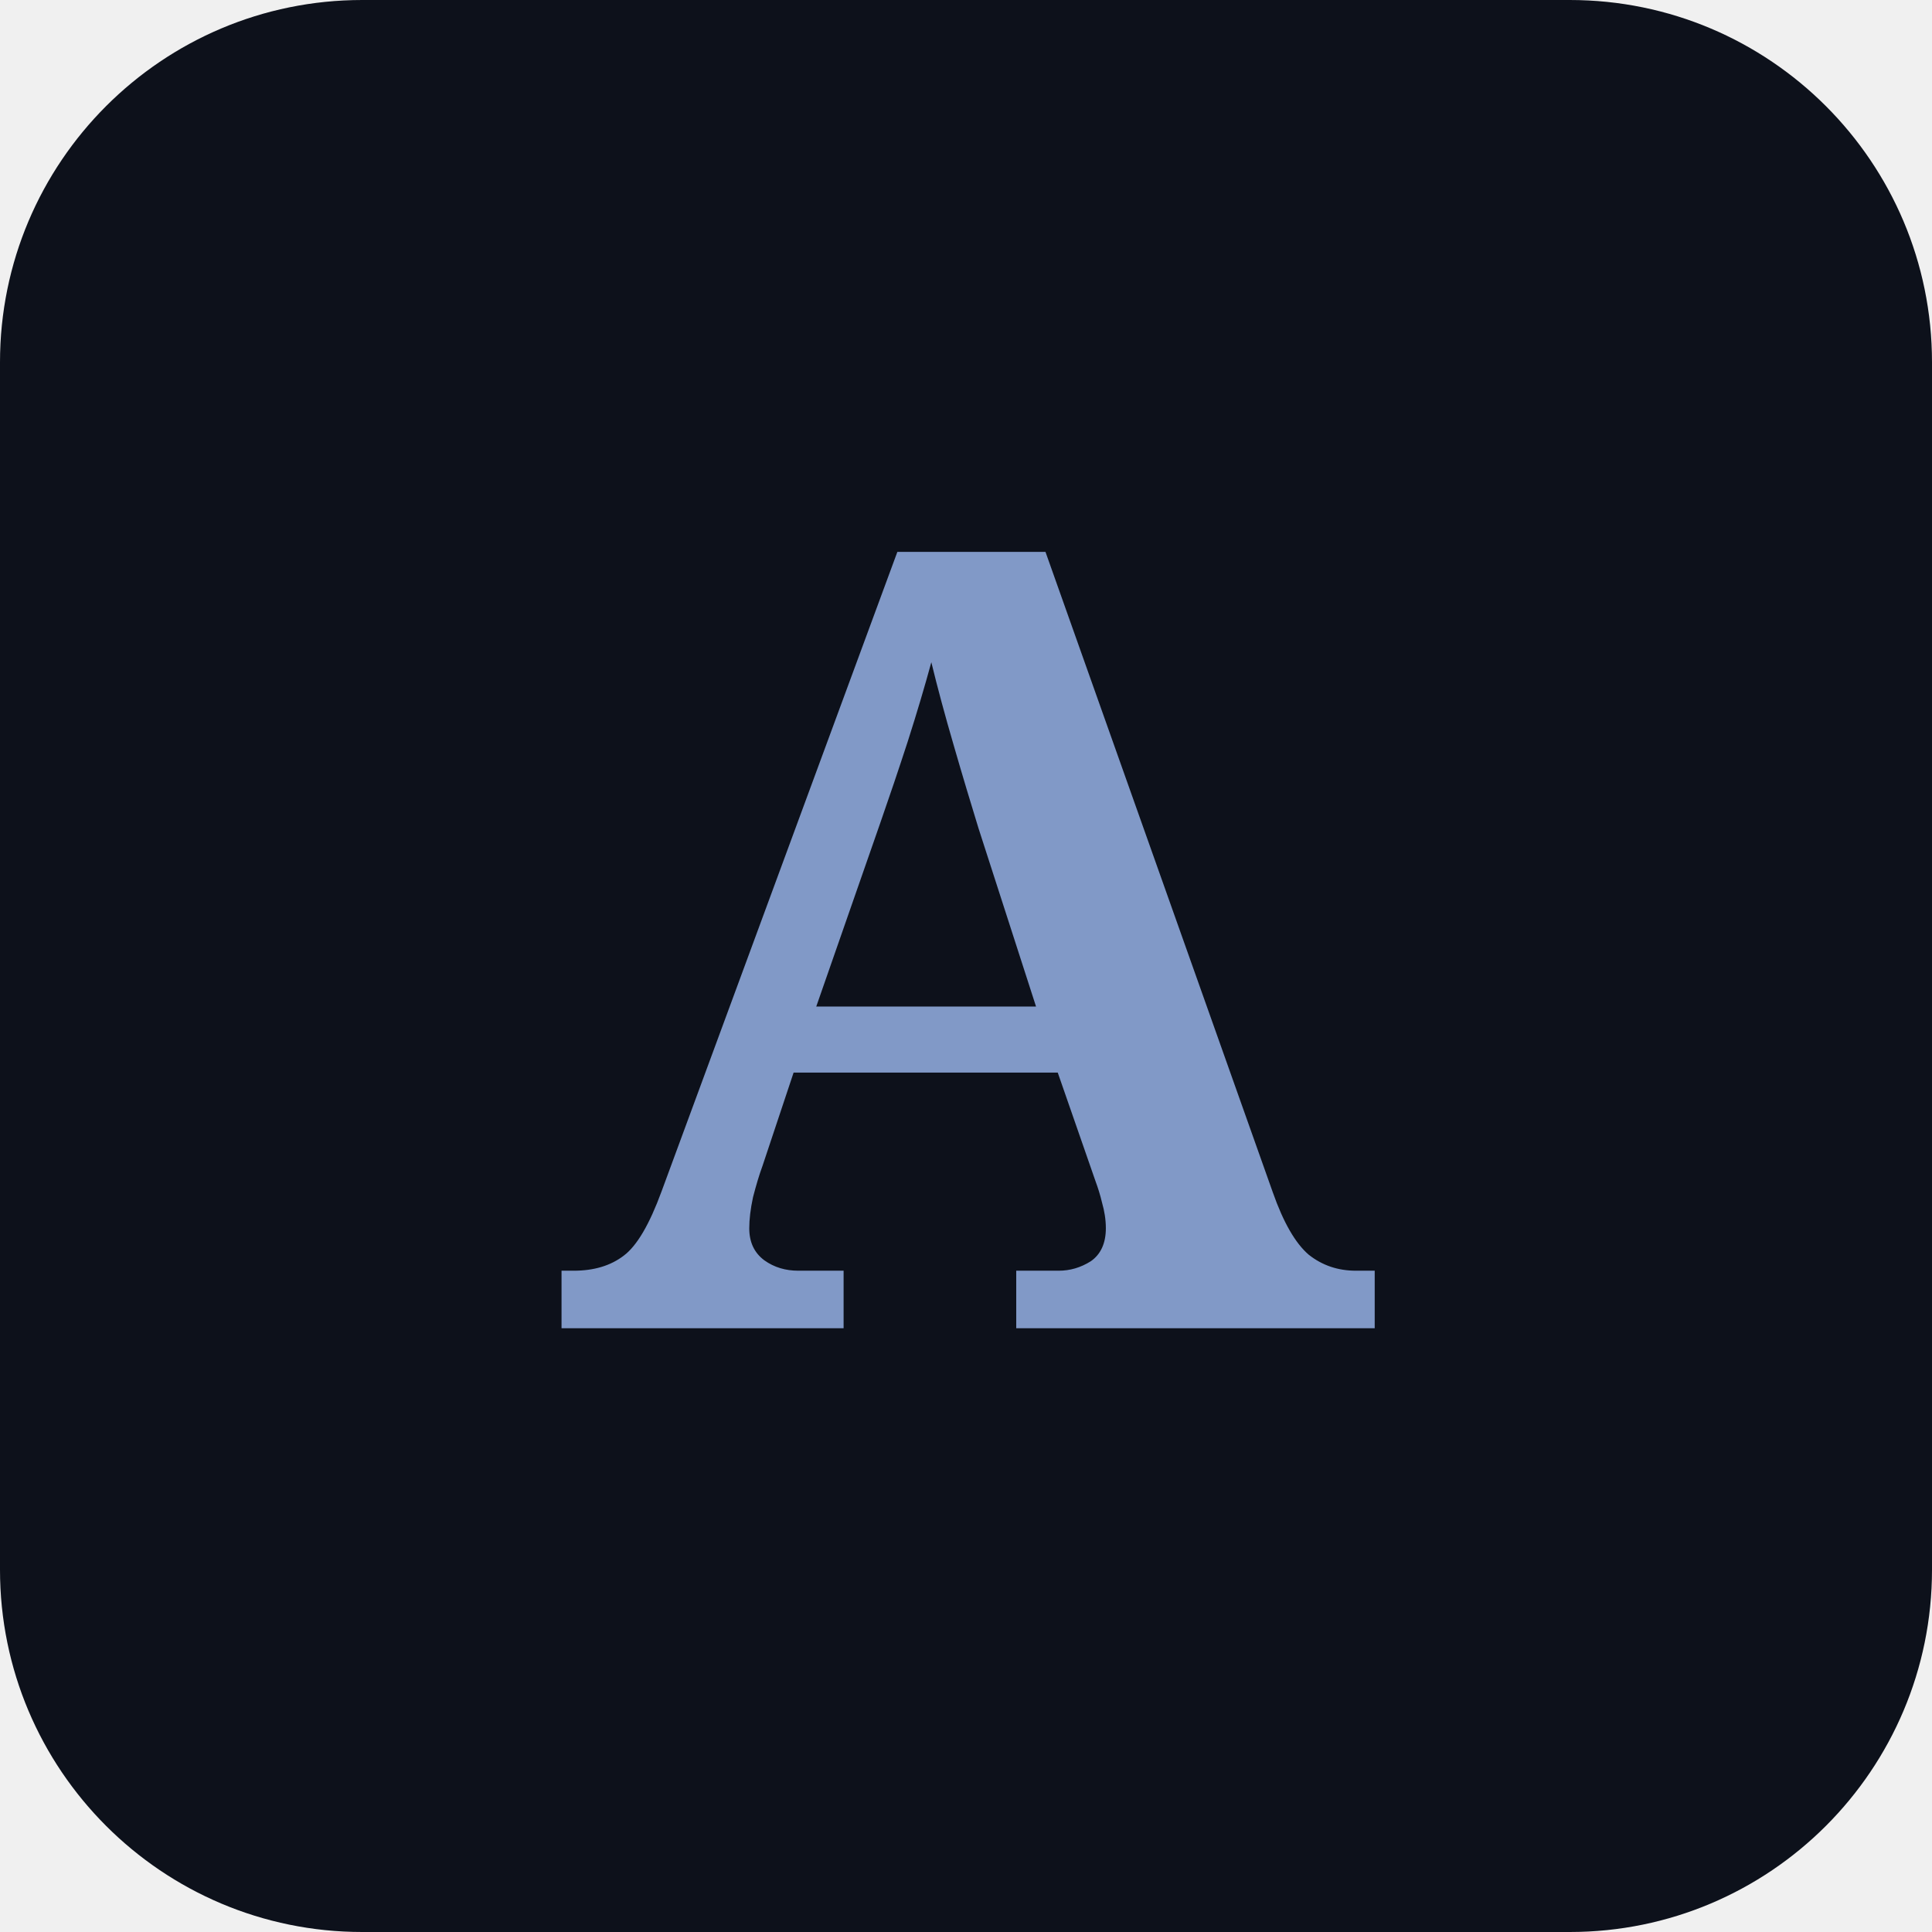
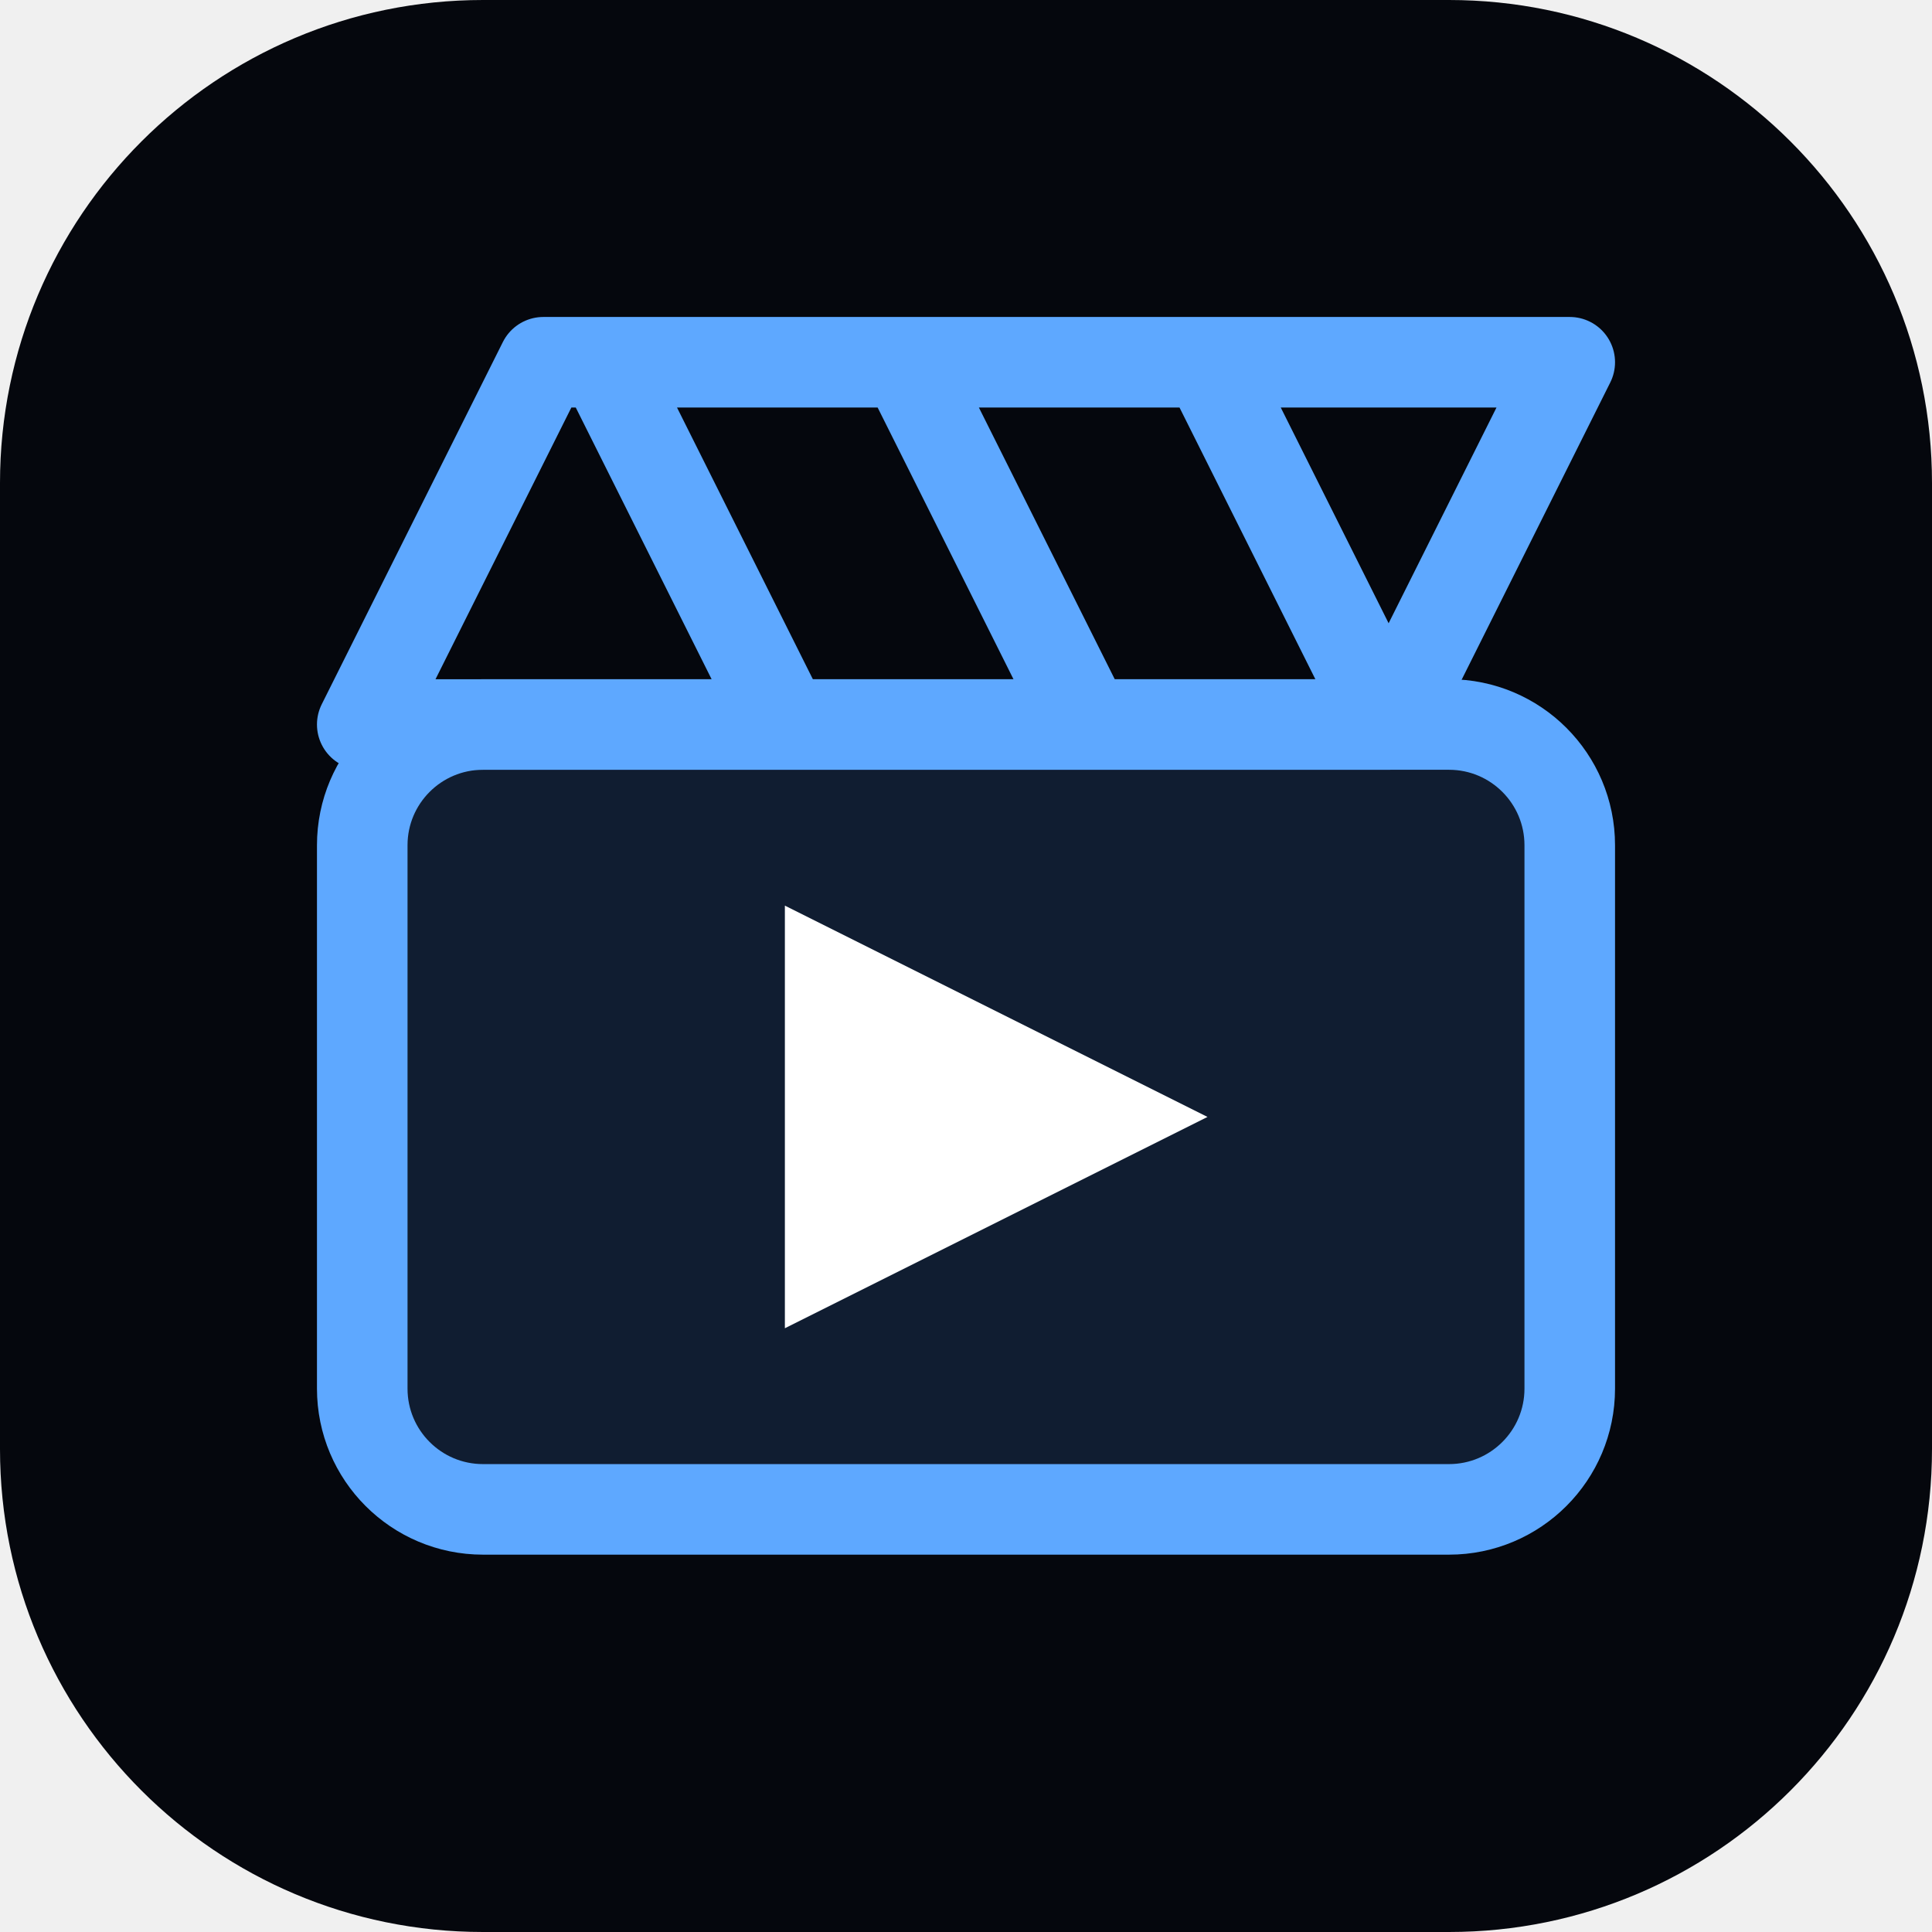
<svg xmlns="http://www.w3.org/2000/svg" viewBox="0 0 32 32">
-   <rect width="32" height="32" rx="6" fill="#0D111B" />
-   <text x="16" y="22" font-family="serif" font-size="18" font-weight="700" fill="#8199C7" text-anchor="middle">A</text>
+   <defs>
+     <linearGradient id="a" x1="4" y1="4" x2="28" y2="28">
+       <stop stop-color="#5EA8FF" />
+       <stop offset="1" stop-color="#42E887" />
+     </linearGradient>
+   </defs>
+   <rect width="32" height="32" rx="8" fill="#05070D" />
+   <rect x="6" y="12" width="20" height="13" rx="2" fill="#101D31" stroke="url(#a)" stroke-width="1.5" />
+   <path d="M6 12 9 6h17l-3 6H6Zm4-6 3 6m2-6 3 6m2-6 3 6" fill="none" stroke="url(#a)" stroke-width="1.5" stroke-linecap="round" stroke-linejoin="round" />
+   <path d="m13 15 7 3.5-7 3.5v-7Z" fill="#fff" />
</svg>
